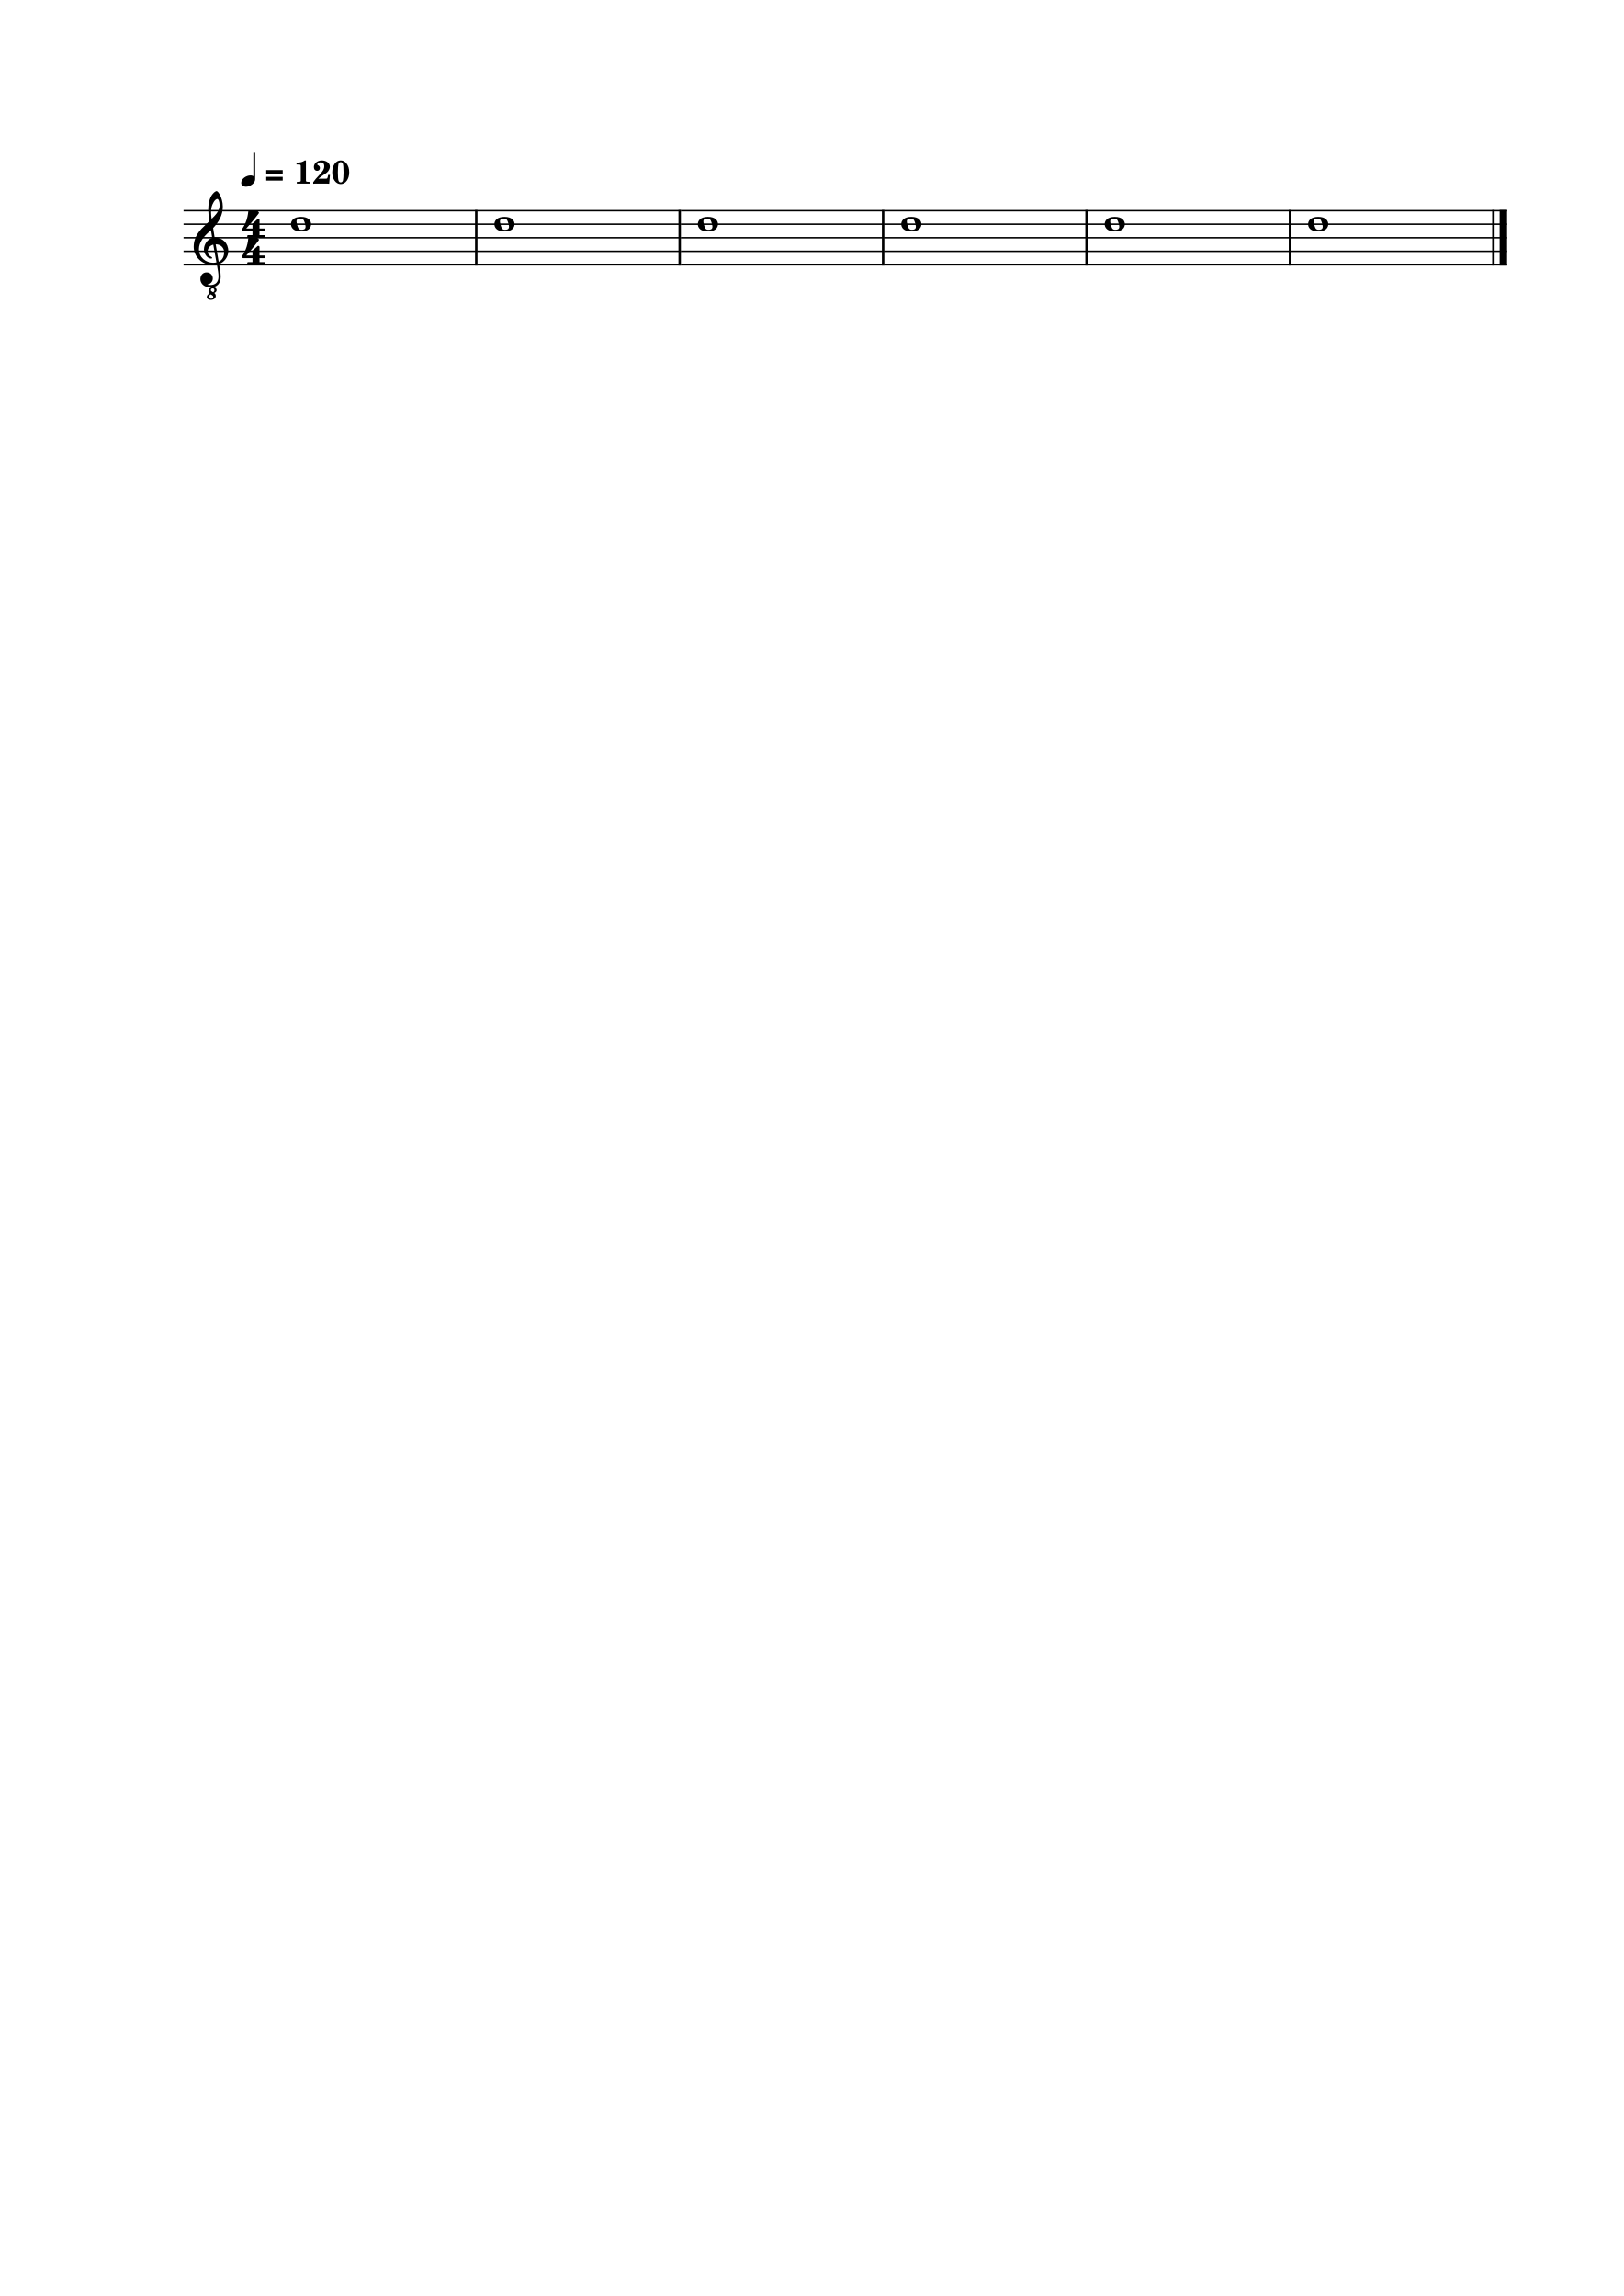
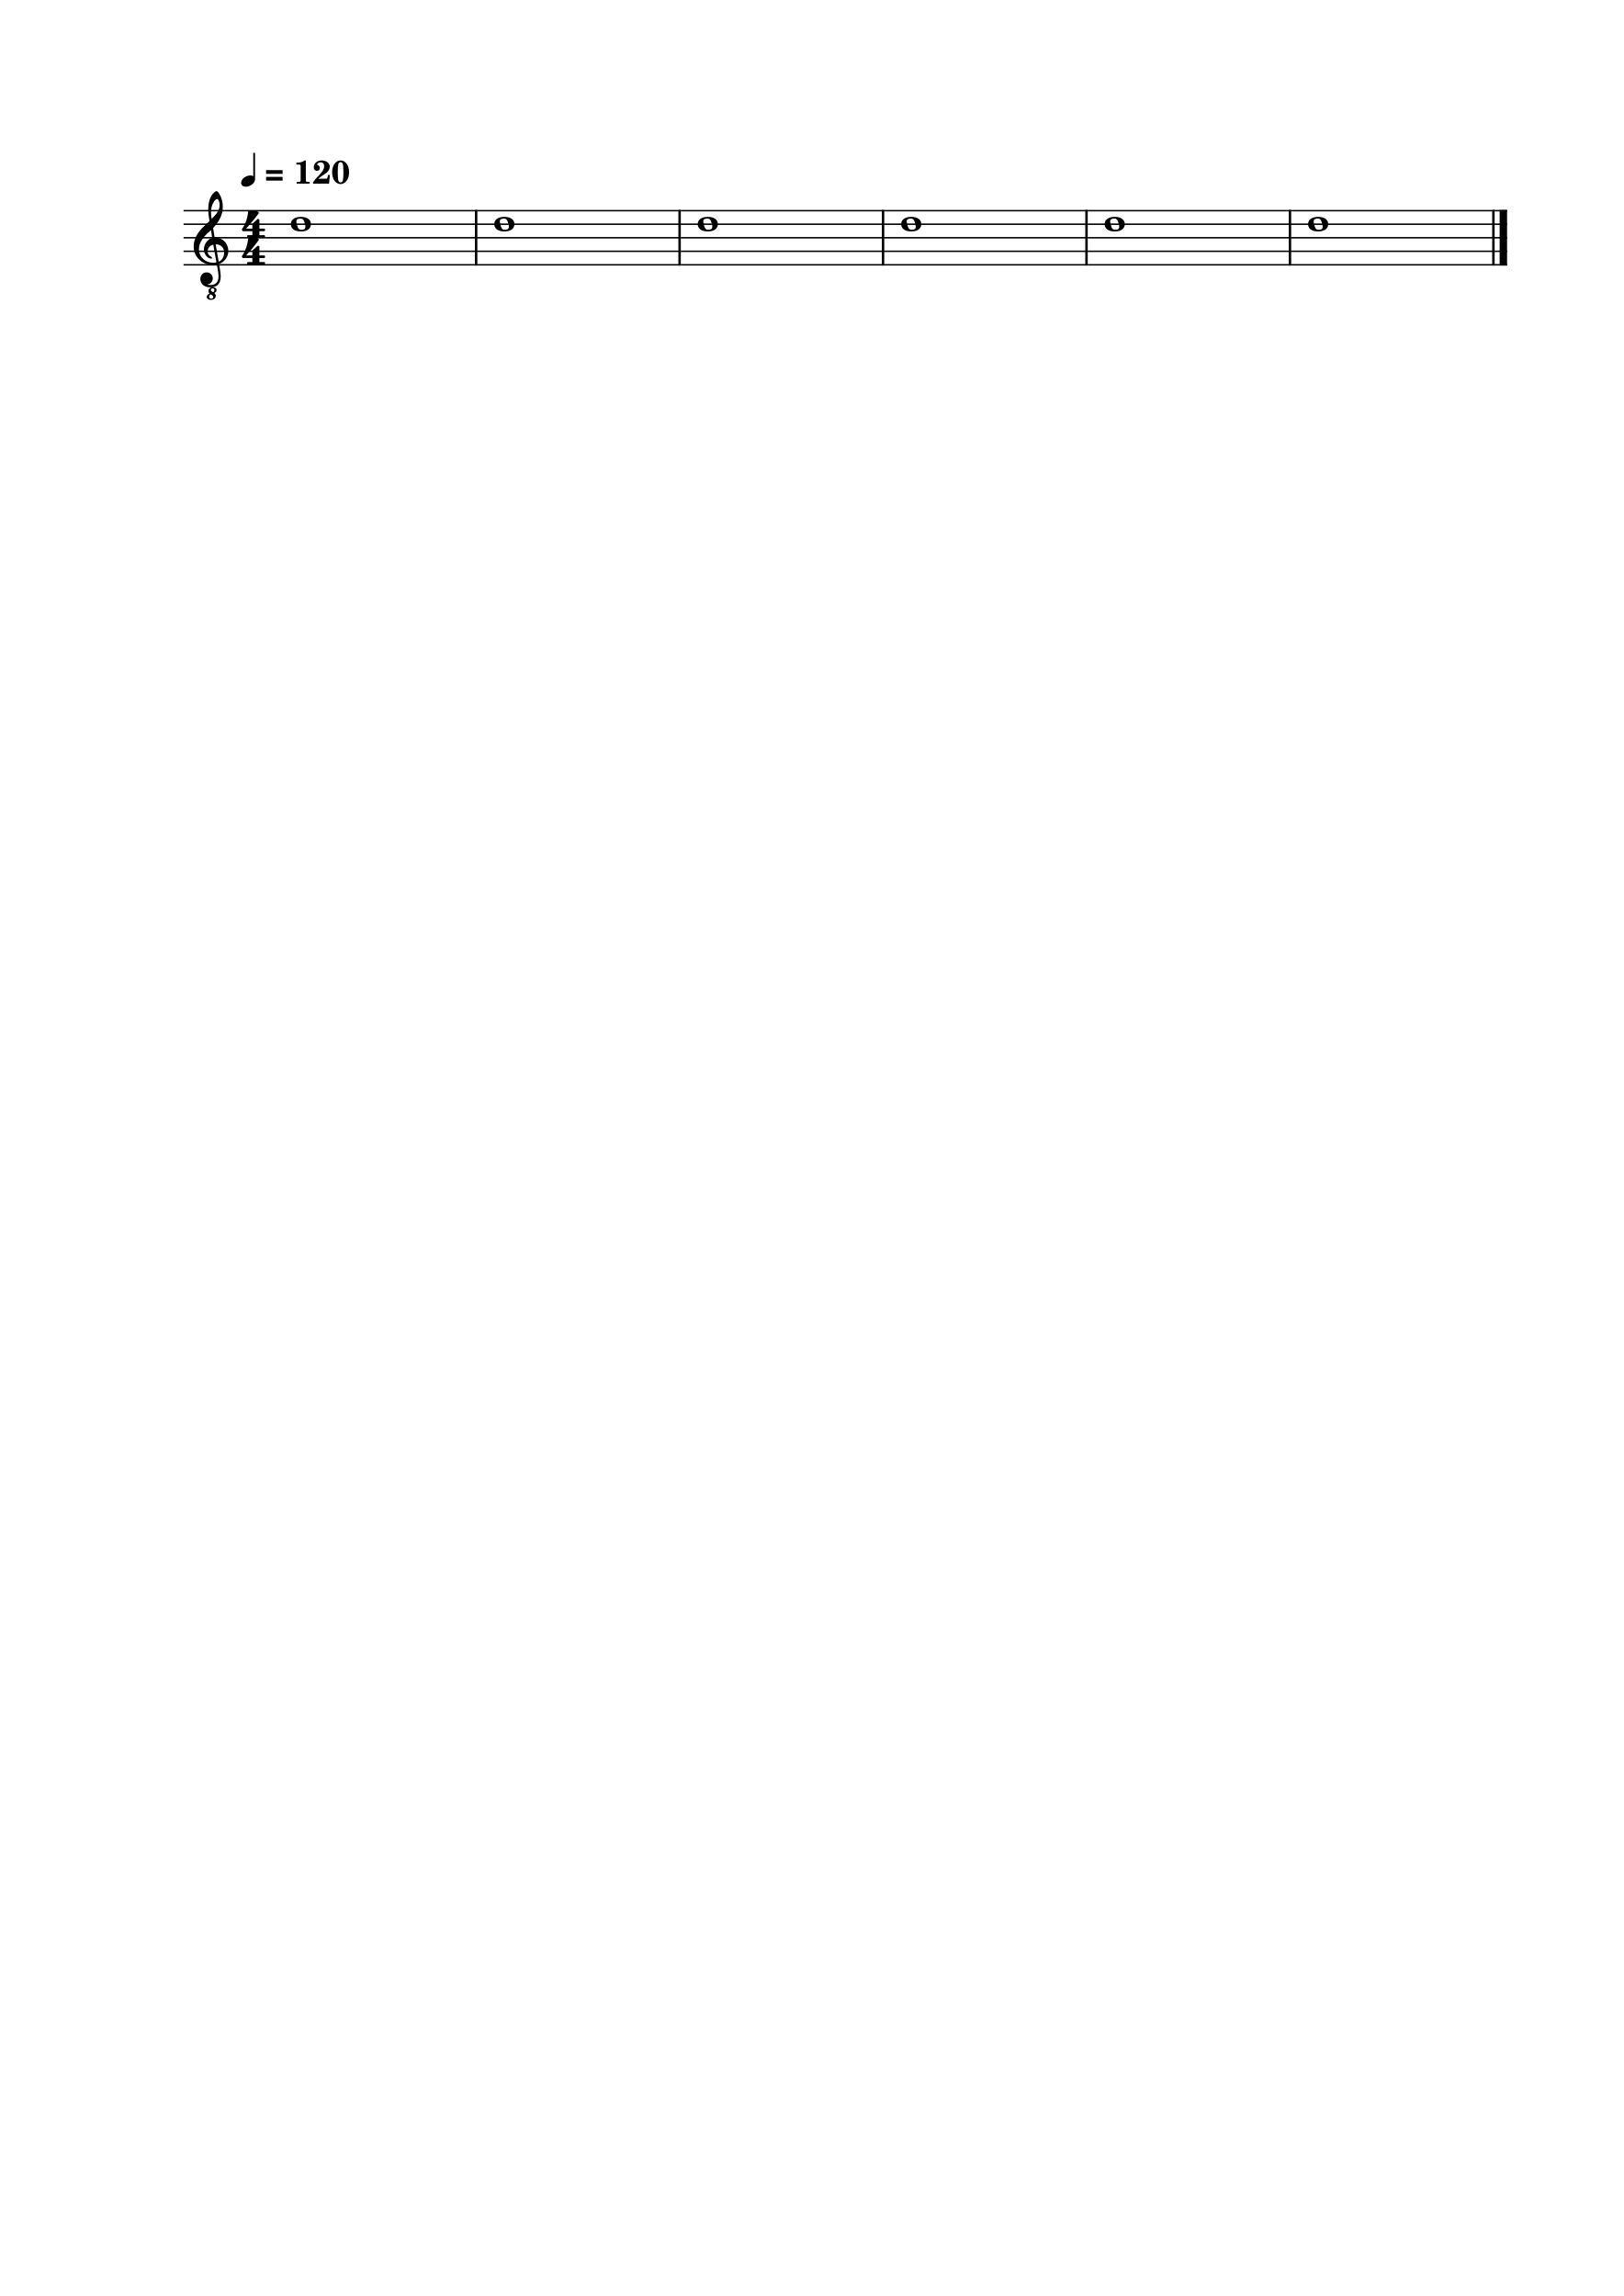
<svg xmlns="http://www.w3.org/2000/svg" xmlns:xlink="http://www.w3.org/1999/xlink" width="595.276" height="841.89" viewBox="0 0 595.276 841.89">
  <defs>
    <g>
      <g id="glyph-0-0">
        <path d="M 3.859 2.031 C 3.312 2.031 2.938 1.859 2.672 1.375 C 2.422 0.875 2.062 -0.391 2.047 -0.938 C 2 -1.469 2.203 -1.781 2.672 -1.938 C 2.922 -2.031 3.234 -2.062 3.531 -2.062 C 4.078 -2.062 4.438 -1.938 4.719 -1.406 C 5 -0.875 5.359 0.391 5.359 0.891 C 5.359 1.859 4.672 2.031 3.859 2.031 Z M 3.703 -2.703 C 0.969 -2.703 0 -1.312 0 -0.016 C 0 1.266 0.969 2.656 3.703 2.656 C 6.438 2.656 7.391 1.266 7.391 -0.016 C 7.391 -1.312 6.438 -2.703 3.703 -2.703 Z M 3.703 -2.703 " />
      </g>
      <g id="glyph-0-1">
        <path d="M 7.172 4.203 C 4.344 4.203 1.922 2.219 1.922 -0.781 C 1.922 -3.188 3.625 -5.359 5.375 -6.891 C 5.703 -7.156 6.031 -7.438 6.328 -7.734 C 6.5 -6.672 6.641 -5.75 6.781 -4.922 C 4.984 -4.406 3.75 -2.484 3.75 -0.641 C 3.75 0.781 4.844 2.672 6.422 2.672 C 6.578 2.672 6.766 2.594 6.766 2.406 C 6.766 2.25 6.578 2.125 6.328 1.969 C 5.547 1.516 5.109 0.969 5.109 0.016 C 5.109 -1.188 6.031 -2.156 7.172 -2.438 L 8.328 4.062 C 7.938 4.141 7.578 4.203 7.172 4.203 Z M 6.578 -16.312 C 6.781 -17.109 7.672 -19.188 8.703 -19.188 C 9 -19.188 9.5 -18.234 9.5 -16.844 C 9.5 -14.797 7.953 -13.25 6.578 -11.891 C 6.469 -12.688 6.359 -13.469 6.359 -14.281 C 6.359 -15.047 6.438 -15.703 6.578 -16.312 Z M 9.156 3.828 C 8.75 1.469 8.203 -1.688 8.062 -2.562 C 10.078 -2.562 10.922 -1.172 11.109 -0.219 C 11.125 -0.062 11.156 0.156 11.156 0.391 C 11.156 1.828 10.562 3.25 9.156 3.828 Z M 6.406 17.406 C 5.969 17.406 5.672 17.125 5.672 16.703 C 5.672 16.312 5.844 16 6.188 15.797 C 6.266 15.828 6.281 15.828 6.344 15.875 C 6.578 16 6.578 16 6.625 16.031 C 7 16.25 7.156 16.453 7.156 16.734 C 7.156 17.109 6.844 17.406 6.406 17.406 Z M 7.156 15.016 C 6.859 14.859 6.781 14.828 6.719 14.781 L 6.688 14.766 C 6.391 14.578 6.281 14.453 6.281 14.203 C 6.281 13.844 6.562 13.594 6.953 13.594 C 7.344 13.594 7.578 13.828 7.578 14.25 C 7.578 14.562 7.453 14.781 7.156 15.016 Z M 12.688 -0.047 C 12.688 -3.031 10.562 -5.062 7.672 -5.062 C 7.469 -6.25 7.297 -7.422 7.125 -8.531 C 9.203 -10.734 10.672 -13.234 10.672 -16.375 C 10.672 -18.172 10.109 -19.641 9.781 -20.359 C 9.297 -21.375 8.719 -22.062 8.391 -22.062 C 8.25 -22.062 7.609 -21.828 6.984 -21.047 C 5.688 -19.547 5.328 -17.031 5.328 -15.359 C 5.328 -14.281 5.438 -13.312 5.766 -11.078 C 5.75 -11.078 4.719 -10.016 4.297 -9.656 C 2.5 -8 0 -5.578 0 -1.625 C 0 2.109 3.234 5.016 6.922 5.016 C 7.5 5.016 8.031 4.969 8.5 4.875 C 8.859 6.766 9.094 8.172 9.094 9.234 C 9.094 11.297 8.031 12.375 6.031 12.375 C 5.547 12.375 5.141 12.281 5.094 12.266 C 5.078 12.266 5.031 12.25 5.031 12.219 C 5.031 12.188 5.078 12.172 5.141 12.141 C 6.062 12 7 11.188 7 9.938 C 7 8.875 6.188 7.734 4.703 7.734 C 3.312 7.734 2.438 8.875 2.438 10.188 C 2.438 11.484 3.438 13.219 6.109 13.219 C 8.672 13.219 9.906 11.766 9.906 9.234 C 9.906 8.453 9.797 7.562 9.594 6.422 C 9.531 6.031 9.438 5.422 9.297 4.656 C 11.25 4.016 12.688 2 12.688 -0.047 Z M 8.391 14.234 C 8.391 13.5 7.719 13.172 7.062 13.172 C 6.219 13.172 5.406 13.688 5.406 14.578 C 5.406 14.969 5.547 15.234 5.828 15.516 C 5.312 15.719 4.797 16.109 4.797 16.734 C 4.797 17.391 5.391 17.812 6.266 17.812 C 7.344 17.812 8.094 17.219 8.094 16.375 C 8.094 15.922 7.891 15.531 7.531 15.281 C 8.109 15.016 8.391 14.703 8.391 14.234 Z M 8.391 14.234 " />
      </g>
      <g id="glyph-0-2">
        <path d="M 4.125 2.516 L 4.125 3.984 L 2.484 3.984 C 2.344 3.984 2.203 4.109 2.203 4.266 L 2.203 4.641 C 2.203 4.797 2.344 4.922 2.484 4.922 L 8.484 4.922 C 8.641 4.922 8.766 4.797 8.766 4.641 L 8.766 4.266 C 8.766 4.109 8.641 3.984 8.484 3.984 L 6.703 3.984 L 6.703 2.516 L 8.484 2.516 C 8.641 2.516 8.766 2.375 8.766 2.219 L 8.766 1.844 C 8.766 1.703 8.641 1.562 8.484 1.562 L 6.703 1.562 L 6.703 -1.594 C 6.703 -1.703 6.641 -1.812 6.562 -1.844 L 6.328 -1.969 C 6.281 -1.984 6.266 -1.984 6.219 -1.984 C 6.141 -1.984 6.062 -1.984 6.016 -1.922 L 4.203 -0.281 C 4.141 -0.219 4.125 -0.141 4.125 -0.062 L 4.125 1.562 L 1.828 1.562 C 1.828 1.562 4.047 -0.812 6.391 -3.953 C 6.469 -4.047 6.484 -4.141 6.484 -4.234 C 6.484 -4.328 6.438 -4.406 6.422 -4.422 L 5.984 -4.859 C 5.922 -4.906 5.875 -4.938 5.797 -4.938 C 5.672 -4.938 3 -4.938 2.828 -4.938 C 2.703 -4.938 2.594 -4.828 2.578 -4.703 C 2.578 -4.703 2.484 -3.234 1.969 -1.625 C 1.453 -0.016 0.859 0.969 0.344 1.703 C 0.344 1.703 0.281 1.812 0.281 1.922 C 0.281 1.969 0.281 2 0.297 2.047 C 0.359 2.188 0.5 2.406 0.5 2.406 C 0.5 2.406 0.531 2.516 0.719 2.516 Z M 4.125 2.516 " />
      </g>
      <g id="glyph-1-0">
        <path d="M 5.109 -11.297 L 4.453 -11.297 L 4.453 -2.734 C 4.234 -2.875 3.938 -2.953 3.625 -3 L 3.359 -3 C 1.953 -3 0 -1.844 0 -0.281 C 0 0.688 0.859 1.141 1.734 1.141 C 3.125 1.141 5.109 -0.094 5.109 -1.578 Z M 5.109 -11.297 " />
      </g>
      <g id="glyph-2-0">
</g>
      <g id="glyph-2-1">
        <path d="M 0.609 -3.578 L 6.656 -3.578 L 6.656 -4.953 L 0.609 -4.953 Z M 0.609 -1.109 L 6.656 -1.109 L 6.656 -2.484 L 0.609 -2.484 Z M 0.609 -1.109 " />
      </g>
      <g id="glyph-2-2">
        <path d="M 4.453 -8.5 L 4.031 -8.5 C 3.281 -7.938 2.422 -7.688 1 -7.672 L 1 -7 L 1.5 -7 C 2.562 -7 2.578 -6.969 2.562 -5.984 L 2.562 -1.734 C 2.562 -0.984 2.562 -0.953 2.484 -0.828 C 2.375 -0.703 2.141 -0.641 1.484 -0.641 L 1.109 -0.641 L 1.109 0 L 5.891 0 L 5.891 -0.641 L 5.516 -0.641 C 4.875 -0.641 4.641 -0.703 4.531 -0.828 C 4.453 -0.953 4.453 -1 4.453 -1.734 Z M 4.453 -8.5 " />
      </g>
      <g id="glyph-2-3">
        <path d="M 5.719 -3.188 L 5.594 -2.594 C 5.484 -2.109 5.406 -1.953 5.312 -1.891 C 5.203 -1.812 5.172 -1.812 4.422 -1.797 L 2.094 -1.797 C 2.516 -2.156 2.828 -2.391 3.297 -2.703 C 4.984 -3.797 5.344 -4.062 5.688 -4.5 C 6.094 -5.047 6.344 -5.672 6.344 -6.234 C 6.344 -7.531 5.078 -8.5 3.391 -8.5 C 1.75 -8.5 0.484 -7.438 0.484 -6.078 C 0.484 -5.234 0.953 -4.688 1.688 -4.688 C 2.297 -4.688 2.703 -5.094 2.703 -5.719 C 2.703 -6.234 2.469 -6.531 1.922 -6.797 C 1.781 -6.859 1.734 -6.922 1.734 -7.016 C 1.734 -7.406 2.375 -7.812 2.969 -7.812 C 3.812 -7.812 4.297 -7.297 4.297 -6.406 C 4.297 -5.406 3.906 -4.703 2.641 -3.344 C 1.297 -1.922 0.828 -1.375 0.234 -0.516 L 0.234 0.047 C 0.547 0.016 0.672 0 0.859 0 L 5.359 0 C 5.594 0 5.734 0.016 6.094 0.047 L 6.375 -3.188 Z M 5.719 -3.188 " />
      </g>
      <g id="glyph-2-4">
        <path d="M 3.438 -8.5 C 1.641 -8.5 0.328 -6.656 0.328 -4.156 C 0.328 -1.672 1.641 0.172 3.438 0.172 C 5.203 0.172 6.547 -1.672 6.547 -4.109 C 6.547 -5.516 6.234 -6.562 5.516 -7.453 C 4.953 -8.141 4.25 -8.5 3.438 -8.5 Z M 3.438 -7.875 C 3.797 -7.875 4.078 -7.656 4.219 -7.266 C 4.375 -6.875 4.469 -5.609 4.469 -4.125 C 4.469 -2.891 4.375 -1.594 4.266 -1.188 C 4.125 -0.703 3.844 -0.453 3.438 -0.453 C 3.062 -0.453 2.781 -0.656 2.641 -1.062 C 2.484 -1.453 2.391 -2.719 2.391 -4.156 C 2.391 -5.422 2.484 -6.734 2.594 -7.141 C 2.719 -7.625 3.016 -7.875 3.438 -7.875 Z M 3.438 -7.875 " />
      </g>
    </g>
  </defs>
-   <path fill="none" stroke-width="14.882" stroke-linecap="butt" stroke-linejoin="bevel" stroke="rgb(0%, 0%, 0%)" stroke-opacity="1" stroke-miterlimit="2" d="M 7.455 -4.542 L 7.455 335.245 " transform="matrix(0.0599738, 0, 0, 0.06001, 174.1583, 77.25694)" />
-   <path fill="none" stroke-width="14.882" stroke-linecap="butt" stroke-linejoin="bevel" stroke="rgb(0%, 0%, 0%)" stroke-opacity="1" stroke-miterlimit="2" d="M 7.418 -4.542 L 7.418 335.245 " transform="matrix(0.0599738, 0, 0, 0.06001, 248.7387, 77.25694)" />
-   <path fill="none" stroke-width="14.882" stroke-linecap="butt" stroke-linejoin="bevel" stroke="rgb(0%, 0%, 0%)" stroke-opacity="1" stroke-miterlimit="2" d="M 7.446 -4.542 L 7.446 335.245 " transform="matrix(0.0599738, 0, 0, 0.06001, 323.3191, 77.25694)" />
-   <path fill="none" stroke-width="14.882" stroke-linecap="butt" stroke-linejoin="bevel" stroke="rgb(0%, 0%, 0%)" stroke-opacity="1" stroke-miterlimit="2" d="M 7.408 -4.542 L 7.408 335.245 " transform="matrix(0.0599738, 0, 0, 0.06001, 397.8994, 77.25694)" />
-   <path fill="none" stroke-width="14.882" stroke-linecap="butt" stroke-linejoin="bevel" stroke="rgb(0%, 0%, 0%)" stroke-opacity="1" stroke-miterlimit="2" d="M 7.436 -4.542 L 7.436 335.245 " transform="matrix(0.0599738, 0, 0, 0.06001, 472.4798, 77.25694)" />
+   <path fill="none" stroke-width="14.882" stroke-linecap="butt" stroke-linejoin="bevel" stroke="rgb(0%, 0%, 0%)" stroke-opacity="1" stroke-miterlimit="2" d="M 7.461 -4.542 L 7.461 335.245 " transform="matrix(0.0599738, 0, 0, 0.06001, 174.1111, 77.25694)" />
+   <path fill="none" stroke-width="14.882" stroke-linecap="butt" stroke-linejoin="bevel" stroke="rgb(0%, 0%, 0%)" stroke-opacity="1" stroke-miterlimit="2" d="M 7.462 -4.542 L 7.462 335.245 " transform="matrix(0.0599738, 0, 0, 0.06001, 248.7009, 77.25694)" />
+   <path fill="none" stroke-width="14.882" stroke-linecap="butt" stroke-linejoin="bevel" stroke="rgb(0%, 0%, 0%)" stroke-opacity="1" stroke-miterlimit="2" d="M 7.463 -4.542 L 7.463 335.245 " transform="matrix(0.0599738, 0, 0, 0.06001, 323.2907, 77.25694)" />
+   <path fill="none" stroke-width="14.882" stroke-linecap="butt" stroke-linejoin="bevel" stroke="rgb(0%, 0%, 0%)" stroke-opacity="1" stroke-miterlimit="2" d="M 7.463 -4.542 L 7.463 335.245 " transform="matrix(0.0599738, 0, 0, 0.06001, 397.8805, 77.25694)" />
+   <path fill="none" stroke-width="14.882" stroke-linecap="butt" stroke-linejoin="bevel" stroke="rgb(0%, 0%, 0%)" stroke-opacity="1" stroke-miterlimit="2" d="M 7.464 -4.542 L 7.464 335.245 " transform="matrix(0.0599738, 0, 0, 0.06001, 472.4703, 77.25694)" />
  <path fill="none" stroke-width="14.882" stroke-linecap="butt" stroke-linejoin="bevel" stroke="rgb(0%, 0%, 0%)" stroke-opacity="1" stroke-miterlimit="2" d="M 7.464 -4.542 L 7.464 335.245 " transform="matrix(0.0599738, 0, 0, 0.06001, 547.0602, 77.25694)" />
  <path fill="none" stroke-width="45.472" stroke-linecap="butt" stroke-linejoin="bevel" stroke="rgb(0%, 0%, 0%)" stroke-opacity="1" stroke-miterlimit="2" d="M 68.233 -4.542 L 68.233 335.245 " transform="matrix(0.0599738, 0, 0, 0.06001, 547.0602, 77.25694)" />
-   <path fill="none" stroke-width="9.094" stroke-linecap="butt" stroke-linejoin="bevel" stroke="rgb(0%, 0%, 0%)" stroke-opacity="1" stroke-miterlimit="2" d="M -0.008 0.015 L 1796.741 0.015 " transform="matrix(0.0599738, 0, 0, 0.06001, 67.29343, 77.25694)" />
-   <path fill="none" stroke-width="9.094" stroke-linecap="butt" stroke-linejoin="bevel" stroke="rgb(0%, 0%, 0%)" stroke-opacity="1" stroke-miterlimit="2" d="M -0.008 82.683 L 1796.741 82.683 " transform="matrix(0.0599738, 0, 0, 0.06001, 67.29343, 77.25694)" />
-   <path fill="none" stroke-width="9.094" stroke-linecap="butt" stroke-linejoin="bevel" stroke="rgb(0%, 0%, 0%)" stroke-opacity="1" stroke-miterlimit="2" d="M -0.008 165.352 L 1796.741 165.352 " transform="matrix(0.0599738, 0, 0, 0.06001, 67.29343, 77.25694)" />
-   <path fill="none" stroke-width="9.094" stroke-linecap="butt" stroke-linejoin="bevel" stroke="rgb(0%, 0%, 0%)" stroke-opacity="1" stroke-miterlimit="2" d="M -0.008 248.02 L 1796.741 248.02 " transform="matrix(0.0599738, 0, 0, 0.06001, 67.29343, 77.25694)" />
-   <path fill="none" stroke-width="9.094" stroke-linecap="butt" stroke-linejoin="bevel" stroke="rgb(0%, 0%, 0%)" stroke-opacity="1" stroke-miterlimit="2" d="M -0.008 330.689 L 1796.741 330.689 " transform="matrix(0.0599738, 0, 0, 0.06001, 67.29343, 77.25694)" />
-   <path fill="none" stroke-width="9.094" stroke-linecap="butt" stroke-linejoin="bevel" stroke="rgb(0%, 0%, 0%)" stroke-opacity="1" stroke-miterlimit="2" d="M -0.001 0.015 L 1243.576 0.015 " transform="matrix(0.0599738, 0, 0, 0.06001, 175.0509, 77.25694)" />
-   <path fill="none" stroke-width="9.094" stroke-linecap="butt" stroke-linejoin="bevel" stroke="rgb(0%, 0%, 0%)" stroke-opacity="1" stroke-miterlimit="2" d="M -0.001 82.683 L 1243.576 82.683 " transform="matrix(0.0599738, 0, 0, 0.06001, 175.0509, 77.25694)" />
-   <path fill="none" stroke-width="9.094" stroke-linecap="butt" stroke-linejoin="bevel" stroke="rgb(0%, 0%, 0%)" stroke-opacity="1" stroke-miterlimit="2" d="M -0.001 165.352 L 1243.576 165.352 " transform="matrix(0.0599738, 0, 0, 0.06001, 175.0509, 77.25694)" />
-   <path fill="none" stroke-width="9.094" stroke-linecap="butt" stroke-linejoin="bevel" stroke="rgb(0%, 0%, 0%)" stroke-opacity="1" stroke-miterlimit="2" d="M -0.001 248.02 L 1243.576 248.02 " transform="matrix(0.0599738, 0, 0, 0.06001, 175.0509, 77.25694)" />
-   <path fill="none" stroke-width="9.094" stroke-linecap="butt" stroke-linejoin="bevel" stroke="rgb(0%, 0%, 0%)" stroke-opacity="1" stroke-miterlimit="2" d="M -0.001 330.689 L 1243.576 330.689 " transform="matrix(0.0599738, 0, 0, 0.06001, 175.0509, 77.25694)" />
-   <path fill="none" stroke-width="9.094" stroke-linecap="butt" stroke-linejoin="bevel" stroke="rgb(0%, 0%, 0%)" stroke-opacity="1" stroke-miterlimit="2" d="M 0.026 0.015 L 1243.538 0.015 " transform="matrix(0.0599738, 0, 0, 0.06001, 249.6312, 77.25694)" />
-   <path fill="none" stroke-width="9.094" stroke-linecap="butt" stroke-linejoin="bevel" stroke="rgb(0%, 0%, 0%)" stroke-opacity="1" stroke-miterlimit="2" d="M 0.026 82.683 L 1243.538 82.683 " transform="matrix(0.0599738, 0, 0, 0.06001, 249.6312, 77.25694)" />
-   <path fill="none" stroke-width="9.094" stroke-linecap="butt" stroke-linejoin="bevel" stroke="rgb(0%, 0%, 0%)" stroke-opacity="1" stroke-miterlimit="2" d="M 0.026 165.352 L 1243.538 165.352 " transform="matrix(0.0599738, 0, 0, 0.06001, 249.6312, 77.25694)" />
-   <path fill="none" stroke-width="9.094" stroke-linecap="butt" stroke-linejoin="bevel" stroke="rgb(0%, 0%, 0%)" stroke-opacity="1" stroke-miterlimit="2" d="M 0.026 248.02 L 1243.538 248.02 " transform="matrix(0.0599738, 0, 0, 0.06001, 249.6312, 77.25694)" />
-   <path fill="none" stroke-width="9.094" stroke-linecap="butt" stroke-linejoin="bevel" stroke="rgb(0%, 0%, 0%)" stroke-opacity="1" stroke-miterlimit="2" d="M 0.026 330.689 L 1243.538 330.689 " transform="matrix(0.0599738, 0, 0, 0.06001, 249.6312, 77.25694)" />
-   <path fill="none" stroke-width="9.094" stroke-linecap="butt" stroke-linejoin="bevel" stroke="rgb(0%, 0%, 0%)" stroke-opacity="1" stroke-miterlimit="2" d="M -0.011 0.015 L 1243.566 0.015 " transform="matrix(0.0599738, 0, 0, 0.06001, 324.2116, 77.25694)" />
-   <path fill="none" stroke-width="9.094" stroke-linecap="butt" stroke-linejoin="bevel" stroke="rgb(0%, 0%, 0%)" stroke-opacity="1" stroke-miterlimit="2" d="M -0.011 82.683 L 1243.566 82.683 " transform="matrix(0.0599738, 0, 0, 0.06001, 324.2116, 77.25694)" />
-   <path fill="none" stroke-width="9.094" stroke-linecap="butt" stroke-linejoin="bevel" stroke="rgb(0%, 0%, 0%)" stroke-opacity="1" stroke-miterlimit="2" d="M -0.011 165.352 L 1243.566 165.352 " transform="matrix(0.0599738, 0, 0, 0.06001, 324.2116, 77.25694)" />
-   <path fill="none" stroke-width="9.094" stroke-linecap="butt" stroke-linejoin="bevel" stroke="rgb(0%, 0%, 0%)" stroke-opacity="1" stroke-miterlimit="2" d="M -0.011 248.02 L 1243.566 248.02 " transform="matrix(0.0599738, 0, 0, 0.06001, 324.2116, 77.25694)" />
-   <path fill="none" stroke-width="9.094" stroke-linecap="butt" stroke-linejoin="bevel" stroke="rgb(0%, 0%, 0%)" stroke-opacity="1" stroke-miterlimit="2" d="M -0.011 330.689 L 1243.566 330.689 " transform="matrix(0.0599738, 0, 0, 0.06001, 324.2116, 77.25694)" />
-   <path fill="none" stroke-width="9.094" stroke-linecap="butt" stroke-linejoin="bevel" stroke="rgb(0%, 0%, 0%)" stroke-opacity="1" stroke-miterlimit="2" d="M 0.017 0.015 L 1243.529 0.015 " transform="matrix(0.0599738, 0, 0, 0.06001, 398.792, 77.25694)" />
-   <path fill="none" stroke-width="9.094" stroke-linecap="butt" stroke-linejoin="bevel" stroke="rgb(0%, 0%, 0%)" stroke-opacity="1" stroke-miterlimit="2" d="M 0.017 82.683 L 1243.529 82.683 " transform="matrix(0.0599738, 0, 0, 0.06001, 398.792, 77.25694)" />
-   <path fill="none" stroke-width="9.094" stroke-linecap="butt" stroke-linejoin="bevel" stroke="rgb(0%, 0%, 0%)" stroke-opacity="1" stroke-miterlimit="2" d="M 0.017 165.352 L 1243.529 165.352 " transform="matrix(0.0599738, 0, 0, 0.06001, 398.792, 77.25694)" />
-   <path fill="none" stroke-width="9.094" stroke-linecap="butt" stroke-linejoin="bevel" stroke="rgb(0%, 0%, 0%)" stroke-opacity="1" stroke-miterlimit="2" d="M 0.017 248.02 L 1243.529 248.02 " transform="matrix(0.0599738, 0, 0, 0.06001, 398.792, 77.25694)" />
-   <path fill="none" stroke-width="9.094" stroke-linecap="butt" stroke-linejoin="bevel" stroke="rgb(0%, 0%, 0%)" stroke-opacity="1" stroke-miterlimit="2" d="M 0.017 330.689 L 1243.529 330.689 " transform="matrix(0.0599738, 0, 0, 0.06001, 398.792, 77.25694)" />
-   <path fill="none" stroke-width="9.094" stroke-linecap="butt" stroke-linejoin="bevel" stroke="rgb(0%, 0%, 0%)" stroke-opacity="1" stroke-miterlimit="2" d="M -0.02 0.015 L 1319.631 0.015 " transform="matrix(0.0599738, 0, 0, 0.06001, 473.3723, 77.25694)" />
-   <path fill="none" stroke-width="9.094" stroke-linecap="butt" stroke-linejoin="bevel" stroke="rgb(0%, 0%, 0%)" stroke-opacity="1" stroke-miterlimit="2" d="M -0.02 82.683 L 1319.631 82.683 " transform="matrix(0.0599738, 0, 0, 0.06001, 473.3723, 77.25694)" />
-   <path fill="none" stroke-width="9.094" stroke-linecap="butt" stroke-linejoin="bevel" stroke="rgb(0%, 0%, 0%)" stroke-opacity="1" stroke-miterlimit="2" d="M -0.02 165.352 L 1319.631 165.352 " transform="matrix(0.0599738, 0, 0, 0.06001, 473.3723, 77.25694)" />
-   <path fill="none" stroke-width="9.094" stroke-linecap="butt" stroke-linejoin="bevel" stroke="rgb(0%, 0%, 0%)" stroke-opacity="1" stroke-miterlimit="2" d="M -0.02 248.02 L 1319.631 248.02 " transform="matrix(0.0599738, 0, 0, 0.06001, 473.3723, 77.25694)" />
-   <path fill="none" stroke-width="9.094" stroke-linecap="butt" stroke-linejoin="bevel" stroke="rgb(0%, 0%, 0%)" stroke-opacity="1" stroke-miterlimit="2" d="M -0.02 330.689 L 1319.631 330.689 " transform="matrix(0.0599738, 0, 0, 0.06001, 473.3723, 77.25694)" />
+   <path fill="none" stroke-width="9.094" stroke-linecap="butt" stroke-linejoin="bevel" stroke="rgb(0%, 0%, 0%)" stroke-opacity="1" stroke-miterlimit="2" d="M -0.008 0.015 L 1795.959 0.015 " transform="matrix(0.0599738, 0, 0, 0.06001, 67.29343, 77.25694)" />
+   <path fill="none" stroke-width="9.094" stroke-linecap="butt" stroke-linejoin="bevel" stroke="rgb(0%, 0%, 0%)" stroke-opacity="1" stroke-miterlimit="2" d="M -0.008 82.683 L 1795.959 82.683 " transform="matrix(0.0599738, 0, 0, 0.06001, 67.29343, 77.25694)" />
+   <path fill="none" stroke-width="9.094" stroke-linecap="butt" stroke-linejoin="bevel" stroke="rgb(0%, 0%, 0%)" stroke-opacity="1" stroke-miterlimit="2" d="M -0.008 165.352 L 1795.959 165.352 " transform="matrix(0.0599738, 0, 0, 0.06001, 67.29343, 77.25694)" />
+   <path fill="none" stroke-width="9.094" stroke-linecap="butt" stroke-linejoin="bevel" stroke="rgb(0%, 0%, 0%)" stroke-opacity="1" stroke-miterlimit="2" d="M -0.008 248.02 L 1795.959 248.02 " transform="matrix(0.0599738, 0, 0, 0.06001, 67.29343, 77.25694)" />
+   <path fill="none" stroke-width="9.094" stroke-linecap="butt" stroke-linejoin="bevel" stroke="rgb(0%, 0%, 0%)" stroke-opacity="1" stroke-miterlimit="2" d="M -0.008 330.689 L 1795.959 330.689 " transform="matrix(0.0599738, 0, 0, 0.06001, 67.29343, 77.25694)" />
+   <path fill="none" stroke-width="9.094" stroke-linecap="butt" stroke-linejoin="bevel" stroke="rgb(0%, 0%, 0%)" stroke-opacity="1" stroke-miterlimit="2" d="M 0.005 0.015 L 1243.712 0.015 " transform="matrix(0.0599738, 0, 0, 0.06001, 175.0036, 77.25694)" />
+   <path fill="none" stroke-width="9.094" stroke-linecap="butt" stroke-linejoin="bevel" stroke="rgb(0%, 0%, 0%)" stroke-opacity="1" stroke-miterlimit="2" d="M 0.005 82.683 L 1243.712 82.683 " transform="matrix(0.0599738, 0, 0, 0.06001, 175.0036, 77.25694)" />
+   <path fill="none" stroke-width="9.094" stroke-linecap="butt" stroke-linejoin="bevel" stroke="rgb(0%, 0%, 0%)" stroke-opacity="1" stroke-miterlimit="2" d="M 0.005 165.352 L 1243.712 165.352 " transform="matrix(0.0599738, 0, 0, 0.06001, 175.0036, 77.25694)" />
+   <path fill="none" stroke-width="9.094" stroke-linecap="butt" stroke-linejoin="bevel" stroke="rgb(0%, 0%, 0%)" stroke-opacity="1" stroke-miterlimit="2" d="M 0.005 248.02 L 1243.712 248.02 " transform="matrix(0.0599738, 0, 0, 0.06001, 175.0036, 77.25694)" />
+   <path fill="none" stroke-width="9.094" stroke-linecap="butt" stroke-linejoin="bevel" stroke="rgb(0%, 0%, 0%)" stroke-opacity="1" stroke-miterlimit="2" d="M 0.005 330.689 L 1243.712 330.689 " transform="matrix(0.0599738, 0, 0, 0.06001, 175.0036, 77.25694)" />
+   <path fill="none" stroke-width="9.094" stroke-linecap="butt" stroke-linejoin="bevel" stroke="rgb(0%, 0%, 0%)" stroke-opacity="1" stroke-miterlimit="2" d="M 0.005 0.015 L 1243.713 0.015 " transform="matrix(0.0599738, 0, 0, 0.06001, 249.5934, 77.25694)" />
+   <path fill="none" stroke-width="9.094" stroke-linecap="butt" stroke-linejoin="bevel" stroke="rgb(0%, 0%, 0%)" stroke-opacity="1" stroke-miterlimit="2" d="M 0.005 82.683 L 1243.713 82.683 " transform="matrix(0.0599738, 0, 0, 0.06001, 249.5934, 77.25694)" />
+   <path fill="none" stroke-width="9.094" stroke-linecap="butt" stroke-linejoin="bevel" stroke="rgb(0%, 0%, 0%)" stroke-opacity="1" stroke-miterlimit="2" d="M 0.005 165.352 L 1243.713 165.352 " transform="matrix(0.0599738, 0, 0, 0.06001, 249.5934, 77.25694)" />
+   <path fill="none" stroke-width="9.094" stroke-linecap="butt" stroke-linejoin="bevel" stroke="rgb(0%, 0%, 0%)" stroke-opacity="1" stroke-miterlimit="2" d="M 0.005 248.02 L 1243.713 248.02 " transform="matrix(0.0599738, 0, 0, 0.06001, 249.5934, 77.25694)" />
+   <path fill="none" stroke-width="9.094" stroke-linecap="butt" stroke-linejoin="bevel" stroke="rgb(0%, 0%, 0%)" stroke-opacity="1" stroke-miterlimit="2" d="M 0.005 330.689 L 1243.713 330.689 " transform="matrix(0.0599738, 0, 0, 0.06001, 249.5934, 77.25694)" />
+   <path fill="none" stroke-width="9.094" stroke-linecap="butt" stroke-linejoin="bevel" stroke="rgb(0%, 0%, 0%)" stroke-opacity="1" stroke-miterlimit="2" d="M 0.006 0.015 L 1243.713 0.015 " transform="matrix(0.0599738, 0, 0, 0.06001, 324.1832, 77.25694)" />
+   <path fill="none" stroke-width="9.094" stroke-linecap="butt" stroke-linejoin="bevel" stroke="rgb(0%, 0%, 0%)" stroke-opacity="1" stroke-miterlimit="2" d="M 0.006 82.683 L 1243.713 82.683 " transform="matrix(0.0599738, 0, 0, 0.06001, 324.1832, 77.25694)" />
+   <path fill="none" stroke-width="9.094" stroke-linecap="butt" stroke-linejoin="bevel" stroke="rgb(0%, 0%, 0%)" stroke-opacity="1" stroke-miterlimit="2" d="M 0.006 165.352 L 1243.713 165.352 " transform="matrix(0.0599738, 0, 0, 0.06001, 324.1832, 77.25694)" />
+   <path fill="none" stroke-width="9.094" stroke-linecap="butt" stroke-linejoin="bevel" stroke="rgb(0%, 0%, 0%)" stroke-opacity="1" stroke-miterlimit="2" d="M 0.006 248.02 L 1243.713 248.02 " transform="matrix(0.0599738, 0, 0, 0.06001, 324.1832, 77.25694)" />
+   <path fill="none" stroke-width="9.094" stroke-linecap="butt" stroke-linejoin="bevel" stroke="rgb(0%, 0%, 0%)" stroke-opacity="1" stroke-miterlimit="2" d="M 0.006 330.689 L 1243.713 330.689 " transform="matrix(0.0599738, 0, 0, 0.06001, 324.1832, 77.25694)" />
+   <path fill="none" stroke-width="9.094" stroke-linecap="butt" stroke-linejoin="bevel" stroke="rgb(0%, 0%, 0%)" stroke-opacity="1" stroke-miterlimit="2" d="M 0.006 0.015 L 1243.714 0.015 " transform="matrix(0.0599738, 0, 0, 0.06001, 398.7731, 77.25694)" />
+   <path fill="none" stroke-width="9.094" stroke-linecap="butt" stroke-linejoin="bevel" stroke="rgb(0%, 0%, 0%)" stroke-opacity="1" stroke-miterlimit="2" d="M 0.006 82.683 L 1243.714 82.683 " transform="matrix(0.0599738, 0, 0, 0.06001, 398.7731, 77.25694)" />
+   <path fill="none" stroke-width="9.094" stroke-linecap="butt" stroke-linejoin="bevel" stroke="rgb(0%, 0%, 0%)" stroke-opacity="1" stroke-miterlimit="2" d="M 0.006 165.352 L 1243.714 165.352 " transform="matrix(0.0599738, 0, 0, 0.06001, 398.7731, 77.25694)" />
+   <path fill="none" stroke-width="9.094" stroke-linecap="butt" stroke-linejoin="bevel" stroke="rgb(0%, 0%, 0%)" stroke-opacity="1" stroke-miterlimit="2" d="M 0.006 248.02 L 1243.714 248.02 " transform="matrix(0.0599738, 0, 0, 0.06001, 398.7731, 77.25694)" />
+   <path fill="none" stroke-width="9.094" stroke-linecap="butt" stroke-linejoin="bevel" stroke="rgb(0%, 0%, 0%)" stroke-opacity="1" stroke-miterlimit="2" d="M 0.006 330.689 L 1243.714 330.689 " transform="matrix(0.0599738, 0, 0, 0.06001, 398.7731, 77.25694)" />
+   <path fill="none" stroke-width="9.094" stroke-linecap="butt" stroke-linejoin="bevel" stroke="rgb(0%, 0%, 0%)" stroke-opacity="1" stroke-miterlimit="2" d="M 0.007 0.015 L 1319.789 0.015 " transform="matrix(0.0599738, 0, 0, 0.06001, 473.3629, 77.25694)" />
+   <path fill="none" stroke-width="9.094" stroke-linecap="butt" stroke-linejoin="bevel" stroke="rgb(0%, 0%, 0%)" stroke-opacity="1" stroke-miterlimit="2" d="M 0.007 82.683 L 1319.789 82.683 " transform="matrix(0.0599738, 0, 0, 0.06001, 473.3629, 77.25694)" />
+   <path fill="none" stroke-width="9.094" stroke-linecap="butt" stroke-linejoin="bevel" stroke="rgb(0%, 0%, 0%)" stroke-opacity="1" stroke-miterlimit="2" d="M 0.007 165.352 L 1319.789 165.352 " transform="matrix(0.0599738, 0, 0, 0.06001, 473.3629, 77.25694)" />
+   <path fill="none" stroke-width="9.094" stroke-linecap="butt" stroke-linejoin="bevel" stroke="rgb(0%, 0%, 0%)" stroke-opacity="1" stroke-miterlimit="2" d="M 0.007 248.02 L 1319.789 248.02 " transform="matrix(0.0599738, 0, 0, 0.06001, 473.3629, 77.25694)" />
+   <path fill="none" stroke-width="9.094" stroke-linecap="butt" stroke-linejoin="bevel" stroke="rgb(0%, 0%, 0%)" stroke-opacity="1" stroke-miterlimit="2" d="M 0.007 330.689 L 1319.789 330.689 " transform="matrix(0.0599738, 0, 0, 0.06001, 473.3629, 77.25694)" />
  <g fill="rgb(0%, 0%, 0%)" fill-opacity="1">
-     <use xlink:href="#glyph-0-0" x="106.669" y="82.218" />
+     <use xlink:href="#glyph-0-0" x="106.612" y="82.218" />
  </g>
  <g fill="rgb(0%, 0%, 0%)" fill-opacity="1">
-     <use xlink:href="#glyph-0-0" x="181.249" y="82.218" />
+     <use xlink:href="#glyph-0-0" x="181.202" y="82.218" />
  </g>
  <g fill="rgb(0%, 0%, 0%)" fill-opacity="1">
-     <use xlink:href="#glyph-0-0" x="255.829" y="82.218" />
+     <use xlink:href="#glyph-0-0" x="255.792" y="82.218" />
  </g>
  <g fill="rgb(0%, 0%, 0%)" fill-opacity="1">
-     <use xlink:href="#glyph-0-0" x="330.41" y="82.218" />
+     <use xlink:href="#glyph-0-0" x="330.381" y="82.218" />
  </g>
  <g fill="rgb(0%, 0%, 0%)" fill-opacity="1">
-     <use xlink:href="#glyph-0-0" x="404.99" y="82.218" />
+     <use xlink:href="#glyph-0-0" x="404.971" y="82.218" />
  </g>
  <g fill="rgb(0%, 0%, 0%)" fill-opacity="1">
-     <use xlink:href="#glyph-0-0" x="479.57" y="82.218" />
+     <use xlink:href="#glyph-0-0" x="479.561" y="82.218" />
  </g>
  <g fill="rgb(0%, 0%, 0%)" fill-opacity="1">
    <use xlink:href="#glyph-0-1" x="71.012" y="92.141" />
  </g>
  <g fill="rgb(0%, 0%, 0%)" fill-opacity="1">
-     <use xlink:href="#glyph-0-2" x="88.439" y="82.229" />
+     <use xlink:href="#glyph-0-2" x="88.397" y="82.259" />
  </g>
  <g fill="rgb(0%, 0%, 0%)" fill-opacity="1">
-     <use xlink:href="#glyph-0-2" x="88.439" y="92.131" />
+     <use xlink:href="#glyph-0-2" x="88.397" y="92.101" />
  </g>
  <g fill="rgb(0%, 0%, 0%)" fill-opacity="1">
-     <use xlink:href="#glyph-1-0" x="88.439" y="67.334" />
+     <use xlink:href="#glyph-1-0" x="88.397" y="67.334" />
  </g>
  <g fill="rgb(0%, 0%, 0%)" fill-opacity="1">
-     <use xlink:href="#glyph-2-0" x="93.552" y="67.334" />
-     <use xlink:href="#glyph-2-1" x="96.995" y="67.334" />
-     <use xlink:href="#glyph-2-0" x="104.264" y="67.334" />
-     <use xlink:href="#glyph-2-2" x="107.706" y="67.334" />
-     <use xlink:href="#glyph-2-3" x="114.591" y="67.334" />
-     <use xlink:href="#glyph-2-4" x="121.476" y="67.334" />
+     <use xlink:href="#glyph-2-0" x="93.509" y="67.334" />
+     <use xlink:href="#glyph-2-1" x="96.952" y="67.334" />
+     <use xlink:href="#glyph-2-0" x="104.221" y="67.334" />
+     <use xlink:href="#glyph-2-2" x="107.663" y="67.334" />
+     <use xlink:href="#glyph-2-3" x="114.548" y="67.334" />
+     <use xlink:href="#glyph-2-4" x="121.433" y="67.334" />
  </g>
</svg>
